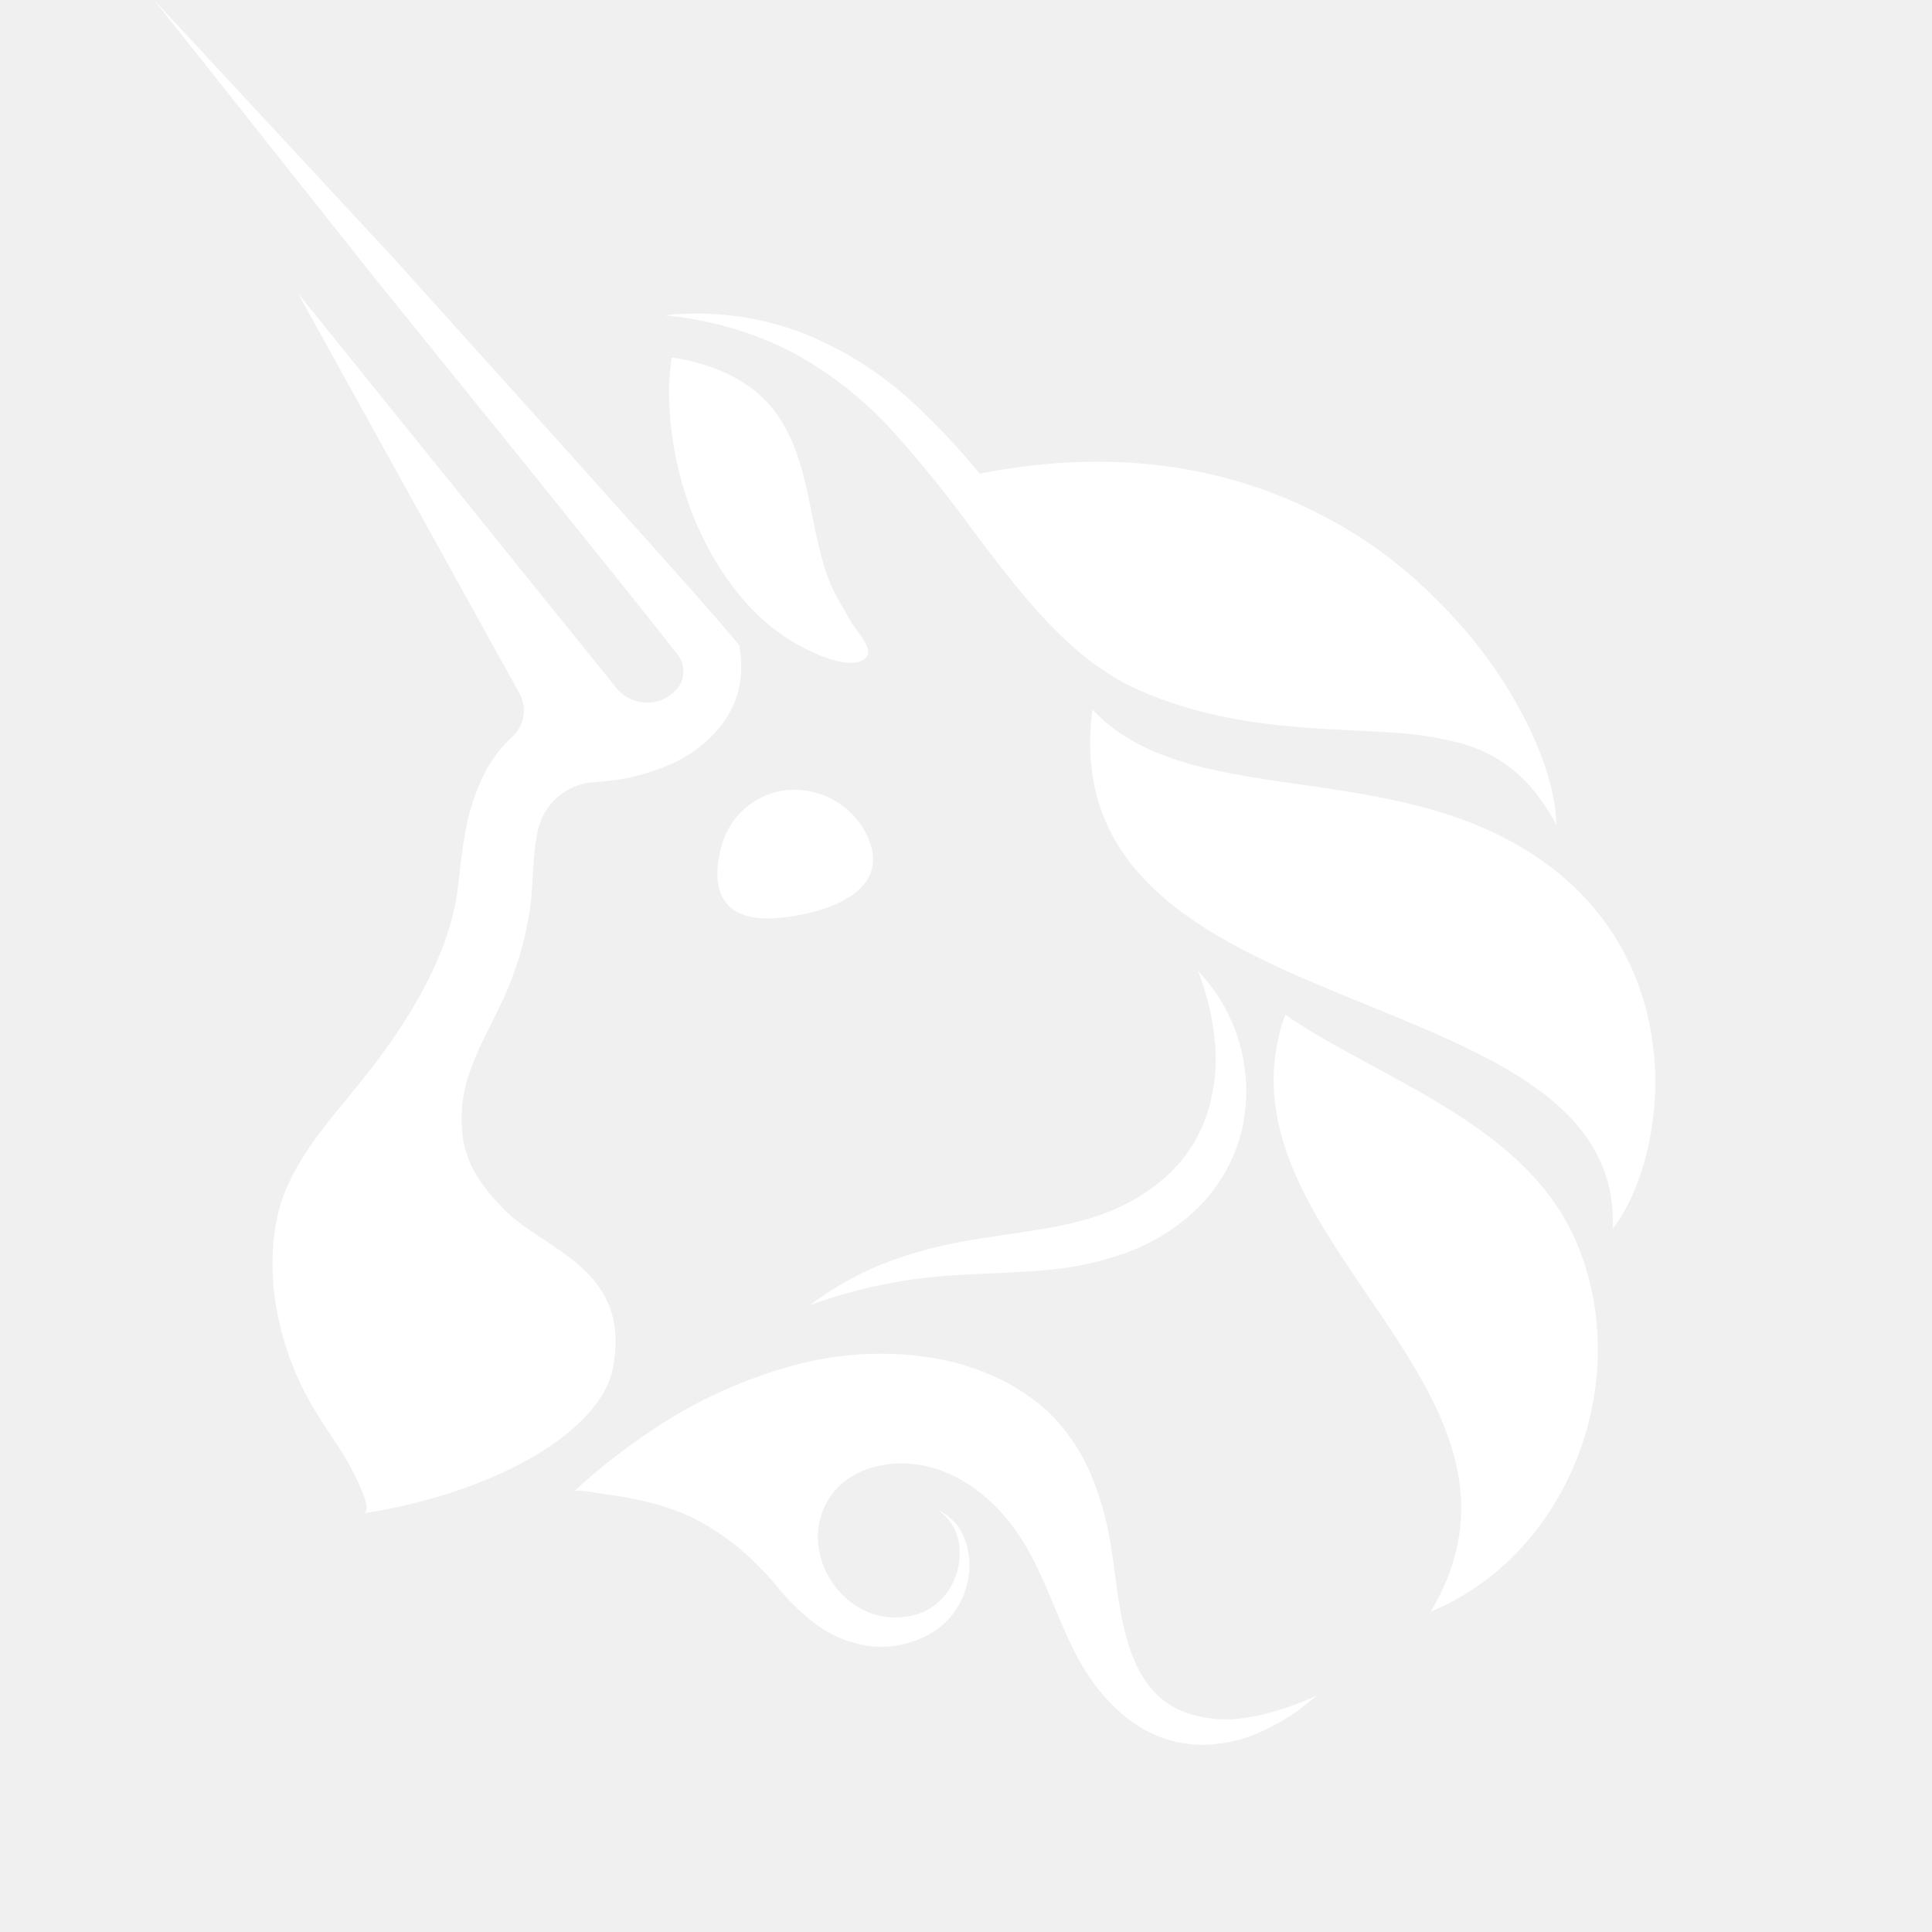
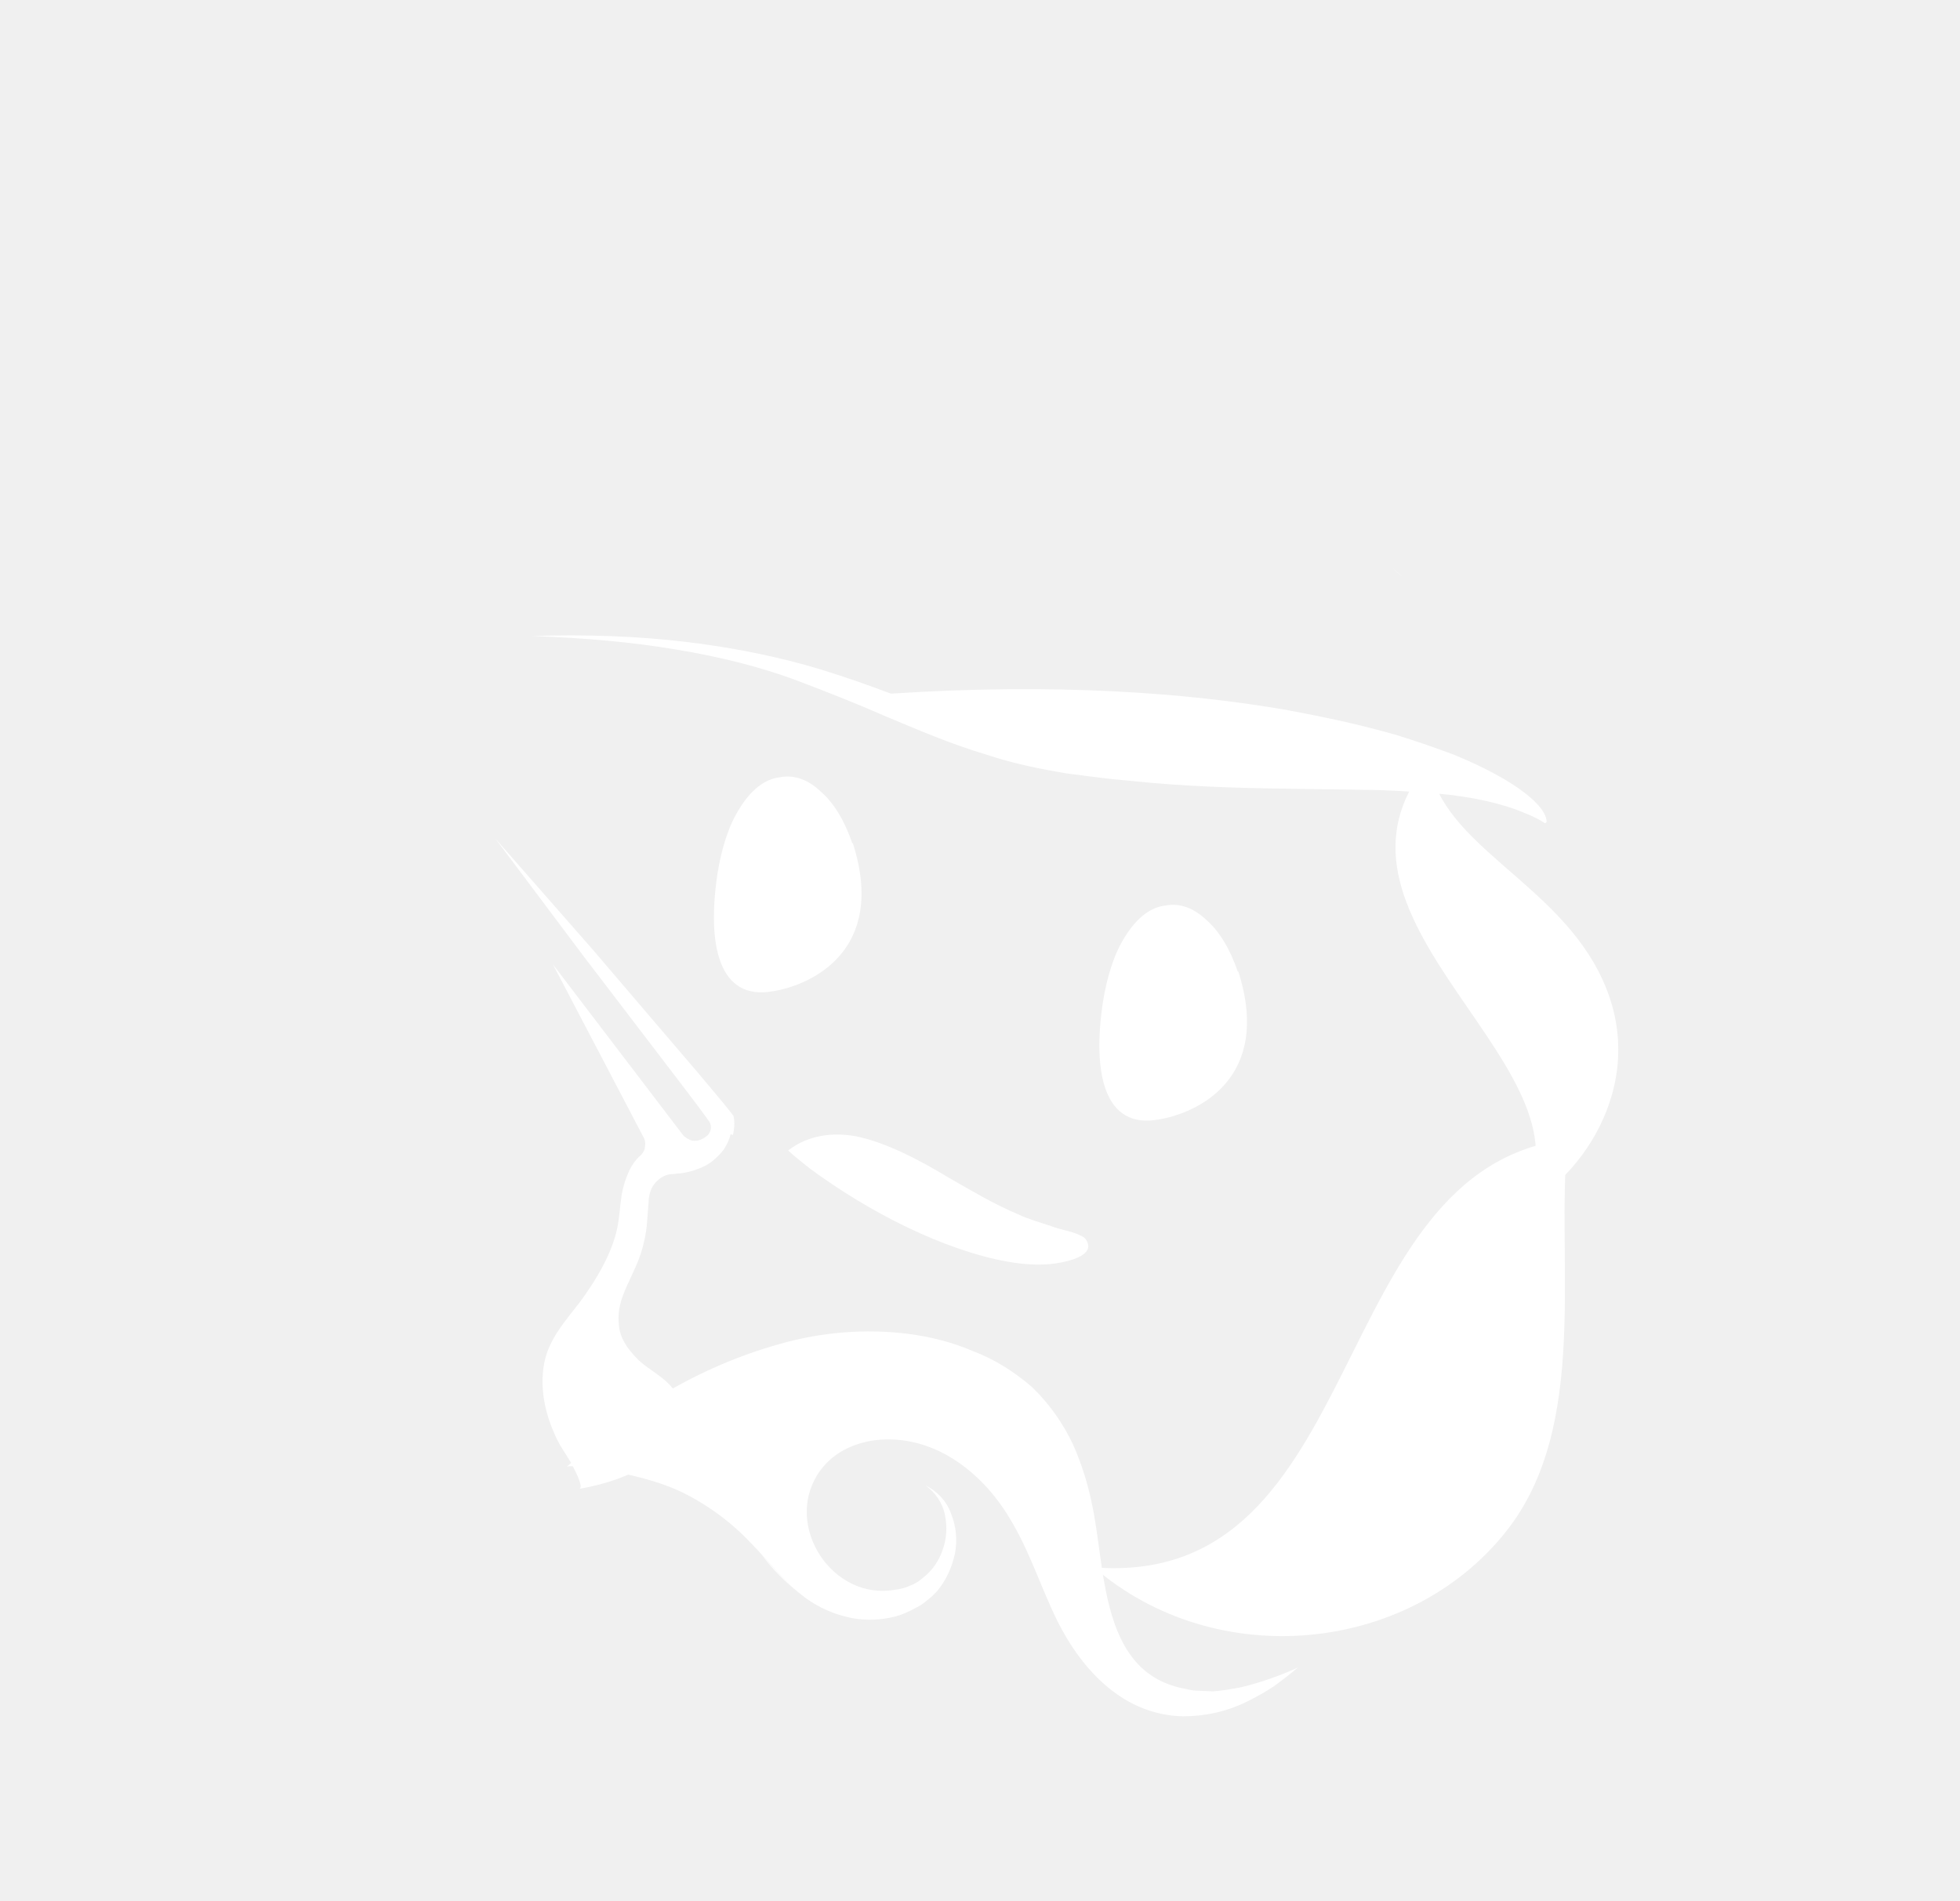
- <svg xmlns="http://www.w3.org/2000/svg" width="32" height="32" viewBox="0 0 32 32" fill="none">
-   <path d="M14.308 13.737C14.914 14.809 13.558 15.142 12.921 15.203C11.957 15.297 11.757 14.739 11.945 14.037C12.007 13.786 12.144 13.56 12.338 13.39C12.533 13.22 12.774 13.114 13.03 13.086C13.282 13.063 13.536 13.111 13.762 13.226C13.988 13.342 14.177 13.518 14.308 13.737V13.737Z" fill="white" />
-   <path d="M18.094 11.752C17.389 17.169 26.893 16.042 26.712 20.353C27.65 19.129 28.053 15.803 25.293 14.091C22.834 12.564 19.63 13.399 18.094 11.752Z" fill="white" />
-   <path d="M23.568 9.709C23.506 9.652 23.443 9.595 23.381 9.539C23.444 9.596 23.506 9.657 23.568 9.709Z" fill="white" />
-   <path d="M25.777 13.658L25.771 13.65C25.686 13.489 25.588 13.336 25.479 13.191C25.159 12.755 24.699 12.442 24.177 12.306C23.829 12.216 23.474 12.159 23.116 12.138C22.753 12.112 22.383 12.097 22.009 12.077C21.259 12.035 20.491 11.958 19.741 11.743C19.553 11.69 19.366 11.631 19.185 11.561C19.091 11.527 19.004 11.49 18.911 11.451C18.818 11.411 18.724 11.366 18.63 11.318C18.277 11.124 17.951 10.886 17.658 10.609C17.08 10.069 16.627 9.457 16.172 8.864C15.743 8.268 15.283 7.696 14.794 7.15C14.311 6.615 13.74 6.167 13.106 5.826C12.45 5.494 11.737 5.289 11.005 5.223C11.765 5.14 12.533 5.234 13.25 5.498C13.973 5.78 14.635 6.202 15.197 6.74C15.564 7.086 15.908 7.455 16.228 7.845C18.609 7.374 20.54 7.792 22.024 8.604L22.058 8.621C22.53 8.878 22.973 9.187 23.378 9.542C23.443 9.598 23.507 9.655 23.566 9.712C23.882 10.004 24.176 10.319 24.446 10.654L24.466 10.681C25.343 11.796 25.776 12.956 25.777 13.658Z" fill="white" />
-   <path d="M25.776 13.657L25.77 13.646L25.776 13.657Z" fill="white" />
-   <path d="M11.126 5.921C11.734 6.009 12.354 6.252 12.753 6.715C13.152 7.179 13.299 7.781 13.415 8.355C13.508 8.799 13.582 9.252 13.757 9.673C13.841 9.879 13.965 10.059 14.068 10.253C14.153 10.414 14.309 10.559 14.369 10.731C14.38 10.756 14.384 10.783 14.381 10.81C14.377 10.836 14.367 10.862 14.351 10.884C14.139 11.119 13.568 10.857 13.352 10.752C12.979 10.566 12.645 10.31 12.368 9.998C11.503 9.033 11.056 7.644 11.083 6.379C11.089 6.226 11.104 6.073 11.126 5.921Z" fill="white" />
-   <path d="M21.287 16.806C19.974 20.485 25.927 22.953 23.697 26.694C25.985 25.745 27.072 22.877 26.122 20.602C25.291 18.605 22.835 17.877 21.287 16.806Z" fill="white" />
-   <path d="M13.413 21.617C13.771 21.347 14.162 21.123 14.576 20.953C14.996 20.785 15.431 20.659 15.876 20.577C16.758 20.408 17.631 20.367 18.364 20.07C18.726 19.928 19.059 19.721 19.347 19.458C19.626 19.198 19.839 18.875 19.97 18.516C20.103 18.137 20.158 17.735 20.129 17.334C20.096 16.904 19.999 16.481 19.841 16.079C20.168 16.42 20.406 16.837 20.534 17.293C20.662 17.749 20.676 18.23 20.575 18.692C20.461 19.182 20.213 19.63 19.86 19.987C19.511 20.333 19.089 20.597 18.626 20.759C18.185 20.915 17.724 21.01 17.257 21.042C16.807 21.08 16.372 21.09 15.944 21.115C15.08 21.152 14.226 21.321 13.413 21.617V21.617Z" fill="white" />
-   <path d="M21.81 28.085C21.678 28.191 21.546 28.303 21.401 28.401C21.254 28.497 21.101 28.583 20.942 28.657C20.611 28.819 20.247 28.902 19.879 28.899C18.881 28.88 18.177 28.134 17.764 27.291C17.483 26.717 17.289 26.096 16.955 25.549C16.478 24.767 15.661 24.137 14.705 24.253C14.315 24.302 13.95 24.478 13.733 24.818C13.163 25.706 13.981 26.95 15.025 26.774C15.114 26.761 15.2 26.737 15.284 26.703C15.366 26.667 15.444 26.62 15.513 26.562C15.659 26.441 15.769 26.281 15.831 26.101C15.899 25.913 15.915 25.71 15.875 25.514C15.832 25.309 15.712 25.13 15.539 25.012C15.74 25.107 15.896 25.275 15.975 25.483C16.057 25.697 16.078 25.93 16.036 26.155C15.995 26.389 15.892 26.608 15.738 26.789C15.656 26.882 15.562 26.963 15.457 27.029C15.353 27.095 15.242 27.148 15.126 27.187C14.89 27.268 14.64 27.294 14.393 27.263C14.046 27.213 13.719 27.071 13.446 26.851C13.124 26.594 12.884 26.259 12.592 25.971C12.258 25.619 11.864 25.329 11.428 25.117C11.127 24.984 10.813 24.886 10.49 24.825C10.328 24.791 10.164 24.767 10 24.746C9.925 24.738 9.557 24.656 9.506 24.704C10.013 24.235 10.566 23.819 11.156 23.461C11.762 23.1 12.412 22.82 13.091 22.63C13.794 22.431 14.53 22.374 15.255 22.463C15.629 22.508 15.995 22.603 16.343 22.745C16.708 22.892 17.045 23.101 17.338 23.363C17.629 23.638 17.864 23.968 18.03 24.332C18.18 24.674 18.292 25.031 18.364 25.398C18.578 26.493 18.499 28.191 19.927 28.441C20.001 28.456 20.076 28.466 20.152 28.473L20.385 28.479C20.546 28.467 20.705 28.444 20.862 28.41C21.188 28.333 21.506 28.224 21.81 28.085V28.085Z" fill="white" />
-   <path d="M13.514 26.892L13.477 26.862L13.514 26.892Z" fill="white" />
-   <path d="M12.232 11.434C12.181 11.634 12.09 11.823 11.965 11.988C11.734 12.29 11.427 12.526 11.077 12.671C10.761 12.808 10.427 12.896 10.086 12.933C10.012 12.942 9.935 12.948 9.861 12.954C9.644 12.962 9.436 13.039 9.267 13.175C9.098 13.311 8.977 13.497 8.92 13.707C8.895 13.812 8.876 13.918 8.863 14.024C8.829 14.301 8.824 14.589 8.794 14.938C8.72 15.531 8.55 16.107 8.289 16.644C7.949 17.362 7.569 17.94 7.657 18.767C7.715 19.304 7.989 19.663 8.352 20.035C9.009 20.709 10.478 21.01 10.149 22.672C9.952 23.663 8.315 24.704 6.014 25.067C6.243 25.032 5.721 24.148 5.688 24.092C5.441 23.704 5.171 23.338 4.976 22.917C4.591 22.101 4.413 21.156 4.571 20.262C4.736 19.32 5.43 18.598 6.007 17.879C6.693 17.023 7.413 15.901 7.572 14.79C7.61 14.521 7.636 14.184 7.696 13.848C7.753 13.477 7.869 13.117 8.039 12.782C8.155 12.563 8.308 12.365 8.491 12.197C8.586 12.108 8.649 11.99 8.67 11.861C8.69 11.732 8.667 11.6 8.604 11.485L4.936 4.859L10.204 11.389C10.264 11.465 10.34 11.527 10.426 11.569C10.512 11.612 10.607 11.636 10.703 11.638C10.799 11.64 10.895 11.621 10.983 11.581C11.071 11.542 11.149 11.484 11.213 11.411C11.279 11.333 11.317 11.234 11.32 11.131C11.322 11.028 11.289 10.927 11.227 10.846C10.883 10.404 10.519 9.954 10.166 9.511L8.841 7.863L6.18 4.573L2.552 0L6.521 4.278L9.354 7.424L10.766 9C11.235 9.53 11.704 10.044 12.172 10.601L12.249 10.695L12.266 10.841C12.289 11.039 12.278 11.24 12.232 11.434Z" fill="white" />
-   <path d="M13.447 26.846C13.193 26.649 12.966 26.417 12.774 26.158C12.98 26.405 13.205 26.635 13.447 26.846V26.846Z" fill="white" />
+ <svg xmlns="http://www.w3.org/2000/svg" width="33" height="32">
+   <g class="layer">
+     <path d="m14.36,14.2c0.58,1.82 -0.72,2.39 -1.34,2.49c-0.92,0.17 -1.12,-0.78 -0.94,-1.98c0.07,-0.43 0.19,-0.82 0.38,-1.11c0.18,-0.29 0.41,-0.48 0.66,-0.51c0.24,-0.05 0.48,0.03 0.7,0.24c0.22,0.19 0.4,0.49 0.53,0.87z" fill="#ffffff" id="svg_1" radialshift="1" starRadiusMultiplier="21" />
+     <path d="m22.12,13.95c-0.43,3.47 5.42,2.74 5.31,5.5c0.58,-0.78 0.82,-2.91 -0.87,-4c-1.51,-0.98 -3.48,-0.44 -4.43,-1.5z" fill="#ffffff" id="svg_2" radialshift="1" starRadiusMultiplier="21" transform="rotate(32.5835 24.974 16.7)" />
+     <path d="m23.61,9.71c-0.06,-0.06 -0.13,-0.11 -0.19,-0.17c0.06,0.06 0.13,0.12 0.19,0.17z" fill="#ffffff" id="svg_3" radialshift="1" starRadiusMultiplier="21" />
+     <path d="m26.02,13.86l-0.01,0c-0.09,-0.06 -0.21,-0.12 -0.34,-0.17c-0.37,-0.16 -0.9,-0.28 -1.5,-0.33c-0.4,-0.03 -0.82,-0.06 -1.22,-0.06c-0.43,-0.01 -0.86,-0.01 -1.28,-0.02c-0.87,-0.01 -1.76,-0.04 -2.62,-0.13c-0.22,-0.02 -0.43,-0.04 -0.65,-0.07c-0.1,-0.01 -0.21,-0.03 -0.31,-0.04c-0.1,-0.01 -0.22,-0.03 -0.32,-0.05c-0.4,-0.07 -0.79,-0.16 -1.12,-0.27c-0.67,-0.2 -1.19,-0.43 -1.72,-0.65c-0.5,-0.22 -1.03,-0.43 -1.59,-0.64c-0.55,-0.2 -1.21,-0.37 -1.94,-0.49c-0.76,-0.13 -1.58,-0.2 -2.44,-0.23c0.88,-0.03 1.77,0 2.6,0.1c0.83,0.1 1.59,0.26 2.25,0.46c0.42,0.13 0.82,0.27 1.19,0.41c2.75,-0.18 4.98,-0.02 6.69,0.28l0.05,0.01c0.54,0.1 1.05,0.21 1.53,0.34c0.07,0.02 0.15,0.04 0.22,0.06c0.36,0.11 0.7,0.23 1.02,0.35l0.02,0.01c1.01,0.42 1.51,0.85 1.51,1.11z" fill="#ffffff" id="svg_4" radialshift="1" starRadiusMultiplier="21" />
+     <path d="m25.82,13.66l-0.01,-0.01l0.01,0.01z" fill="#ffffff" id="svg_5" radialshift="1" starRadiusMultiplier="21" />
+     <path d="m14.96,17.64c0.32,0.09 0.65,0.33 0.87,0.79c0.21,0.47 0.3,1.07 0.35,1.64c0.05,0.45 0.09,0.9 0.19,1.32c0.04,0.21 0.11,0.39 0.17,0.58c0.04,0.16 0.13,0.31 0.16,0.48c0.01,0.03 0.01,0.05 0.01,0.08c0,0.03 -0.01,0.05 -0.02,0.07c-0.11,0.24 -0.42,-0.02 -0.54,-0.13c-0.2,-0.18 -0.38,-0.44 -0.53,-0.75c-0.47,-0.97 -0.7,-2.36 -0.69,-3.62c0.01,-0.16 0.01,-0.31 0.03,-0.46z" fill="#ffffff" id="svg_6" radialshift="1" starRadiusMultiplier="21" transform="rotate(-53.9059 15.819 20.1675)" />
+     <path d="m20.3,18.85c-1.47,3.87 5.16,6.46 2.68,10.41c2.53,-1 3.75,-4.02 2.69,-6.42c-0.92,-2.09 -3.66,-2.86 -5.37,-3.99z" fill="#ffffff" id="svg_7" radialshift="1" starRadiusMultiplier="21" transform="rotate(62.3347 23.0697 24.0545)" />
+     <path d="m21.85,28.08c-0.13,0.11 -0.27,0.22 -0.41,0.32c-0.15,0.1 -0.3,0.18 -0.46,0.26c-0.33,0.16 -0.69,0.24 -1.06,0.24c-1,-0.02 -1.7,-0.77 -2.12,-1.61c-0.28,-0.57 -0.47,-1.19 -0.81,-1.74c-0.47,-0.78 -1.29,-1.41 -2.25,-1.3c-0.39,0.05 -0.75,0.23 -0.97,0.57c-0.57,0.89 0.25,2.13 1.29,1.95c0.09,-0.01 0.18,-0.03 0.26,-0.07c0.09,-0.03 0.16,-0.08 0.23,-0.14c0.15,-0.12 0.26,-0.28 0.32,-0.46c0.07,-0.19 0.08,-0.39 0.04,-0.59c-0.04,-0.2 -0.16,-0.38 -0.33,-0.5c0.2,0.1 0.36,0.27 0.43,0.47c0.09,0.22 0.11,0.45 0.07,0.67c-0.05,0.24 -0.15,0.46 -0.3,0.64c-0.08,0.09 -0.18,0.17 -0.28,0.24c-0.11,0.06 -0.22,0.12 -0.33,0.16c-0.24,0.08 -0.49,0.1 -0.74,0.07c-0.34,-0.05 -0.67,-0.19 -0.94,-0.41c-0.33,-0.26 -0.57,-0.59 -0.86,-0.88c-0.33,-0.35 -0.73,-0.64 -1.16,-0.85c-0.3,-0.14 -0.62,-0.23 -0.94,-0.3c-0.16,-0.03 -0.33,-0.05 -0.49,-0.07c-0.08,-0.01 -0.44,-0.09 -0.5,-0.05c0.51,-0.46 1.06,-0.88 1.65,-1.24c0.61,-0.36 1.26,-0.64 1.94,-0.83c0.7,-0.2 1.44,-0.26 2.16,-0.17c0.38,0.05 0.74,0.14 1.09,0.29c0.37,0.14 0.7,0.35 1,0.61c0.29,0.28 0.52,0.61 0.69,0.97c0.15,0.34 0.26,0.7 0.33,1.07c0.22,1.09 0.14,2.79 1.57,3.04c0.07,0.02 0.15,0.03 0.22,0.03l0.23,0.01c0.16,-0.01 0.32,-0.04 0.48,-0.07c0.33,-0.08 0.64,-0.19 0.95,-0.33z" fill="#ffffff" id="svg_9" radialshift="1" starRadiusMultiplier="21" />
+     <path d="m13.55,26.89l-0.03,-0.03l0.03,0.03z" fill="#ffffff" id="svg_10" radialshift="1" starRadiusMultiplier="21" />
+     <path d="m12.3,19.1c-0.02,0.09 -0.06,0.17 -0.11,0.25c-0.1,0.13 -0.22,0.24 -0.36,0.3c-0.13,0.06 -0.27,0.1 -0.41,0.11c-0.03,0 -0.07,0.01 -0.1,0.01c-0.09,0 -0.17,0.04 -0.24,0.1c-0.07,0.06 -0.12,0.14 -0.14,0.23c-0.01,0.04 -0.02,0.09 -0.02,0.14c-0.01,0.12 -0.02,0.25 -0.03,0.4c-0.03,0.26 -0.1,0.51 -0.21,0.74c-0.14,0.32 -0.3,0.57 -0.26,0.93c0.02,0.23 0.14,0.39 0.29,0.55c0.27,0.3 0.88,0.43 0.75,1.16c-0.08,0.43 -0.76,0.89 -1.71,1.05c0.1,-0.02 -0.12,-0.4 -0.13,-0.43c-0.1,-0.17 -0.22,-0.33 -0.29,-0.51c-0.16,-0.36 -0.24,-0.77 -0.17,-1.16c0.07,-0.41 0.36,-0.73 0.6,-1.04c0.28,-0.38 0.58,-0.87 0.65,-1.35c0.02,-0.12 0.03,-0.27 0.05,-0.41c0.02,-0.16 0.07,-0.32 0.14,-0.47c0.05,-0.1 0.11,-0.18 0.19,-0.25c0.04,-0.04 0.07,-0.09 0.07,-0.15c0.01,-0.06 0,-0.11 -0.03,-0.16l-1.52,-2.9l2.18,2.86c0.02,0.03 0.06,0.06 0.1,0.08c0.03,0.02 0.07,0.03 0.11,0.03c0.04,0 0.08,-0.01 0.12,-0.03c0.04,-0.02 0.07,-0.04 0.1,-0.07c0.03,-0.04 0.05,-0.08 0.05,-0.12c0,-0.04 -0.01,-0.09 -0.04,-0.12c-0.14,-0.2 -0.29,-0.39 -0.44,-0.59l-0.55,-0.72l-1.1,-1.44l-1.5,-2l1.64,1.87l1.17,1.37l0.59,0.69c0.19,0.23 0.39,0.46 0.58,0.7l0.03,0.04l0.01,0.06c0.01,0.09 0,0.18 -0.02,0.26z" fill="#ffffff" id="svg_11" radialshift="1" starRadiusMultiplier="21" />
+     <path d="m13.49,26.85c-0.26,-0.2 -0.49,-0.43 -0.68,-0.69c0.21,0.25 0.43,0.48 0.68,0.69z" fill="#ffffff" id="svg_12" radialshift="1" starRadiusMultiplier="21" />
+     <path d="m20.85,16.36c0.58,1.82 -0.72,2.39 -1.34,2.49c-0.92,0.17 -1.12,-0.78 -0.94,-1.98c0.07,-0.43 0.19,-0.82 0.38,-1.11c0.18,-0.29 0.41,-0.48 0.66,-0.51c0.24,-0.05 0.48,0.03 0.7,0.24c0.22,0.19 0.4,0.49 0.53,0.87z" fill="#ffffff" id="svg_14" radialshift="1" starRadiusMultiplier="21" />
+   </g>
</svg>
